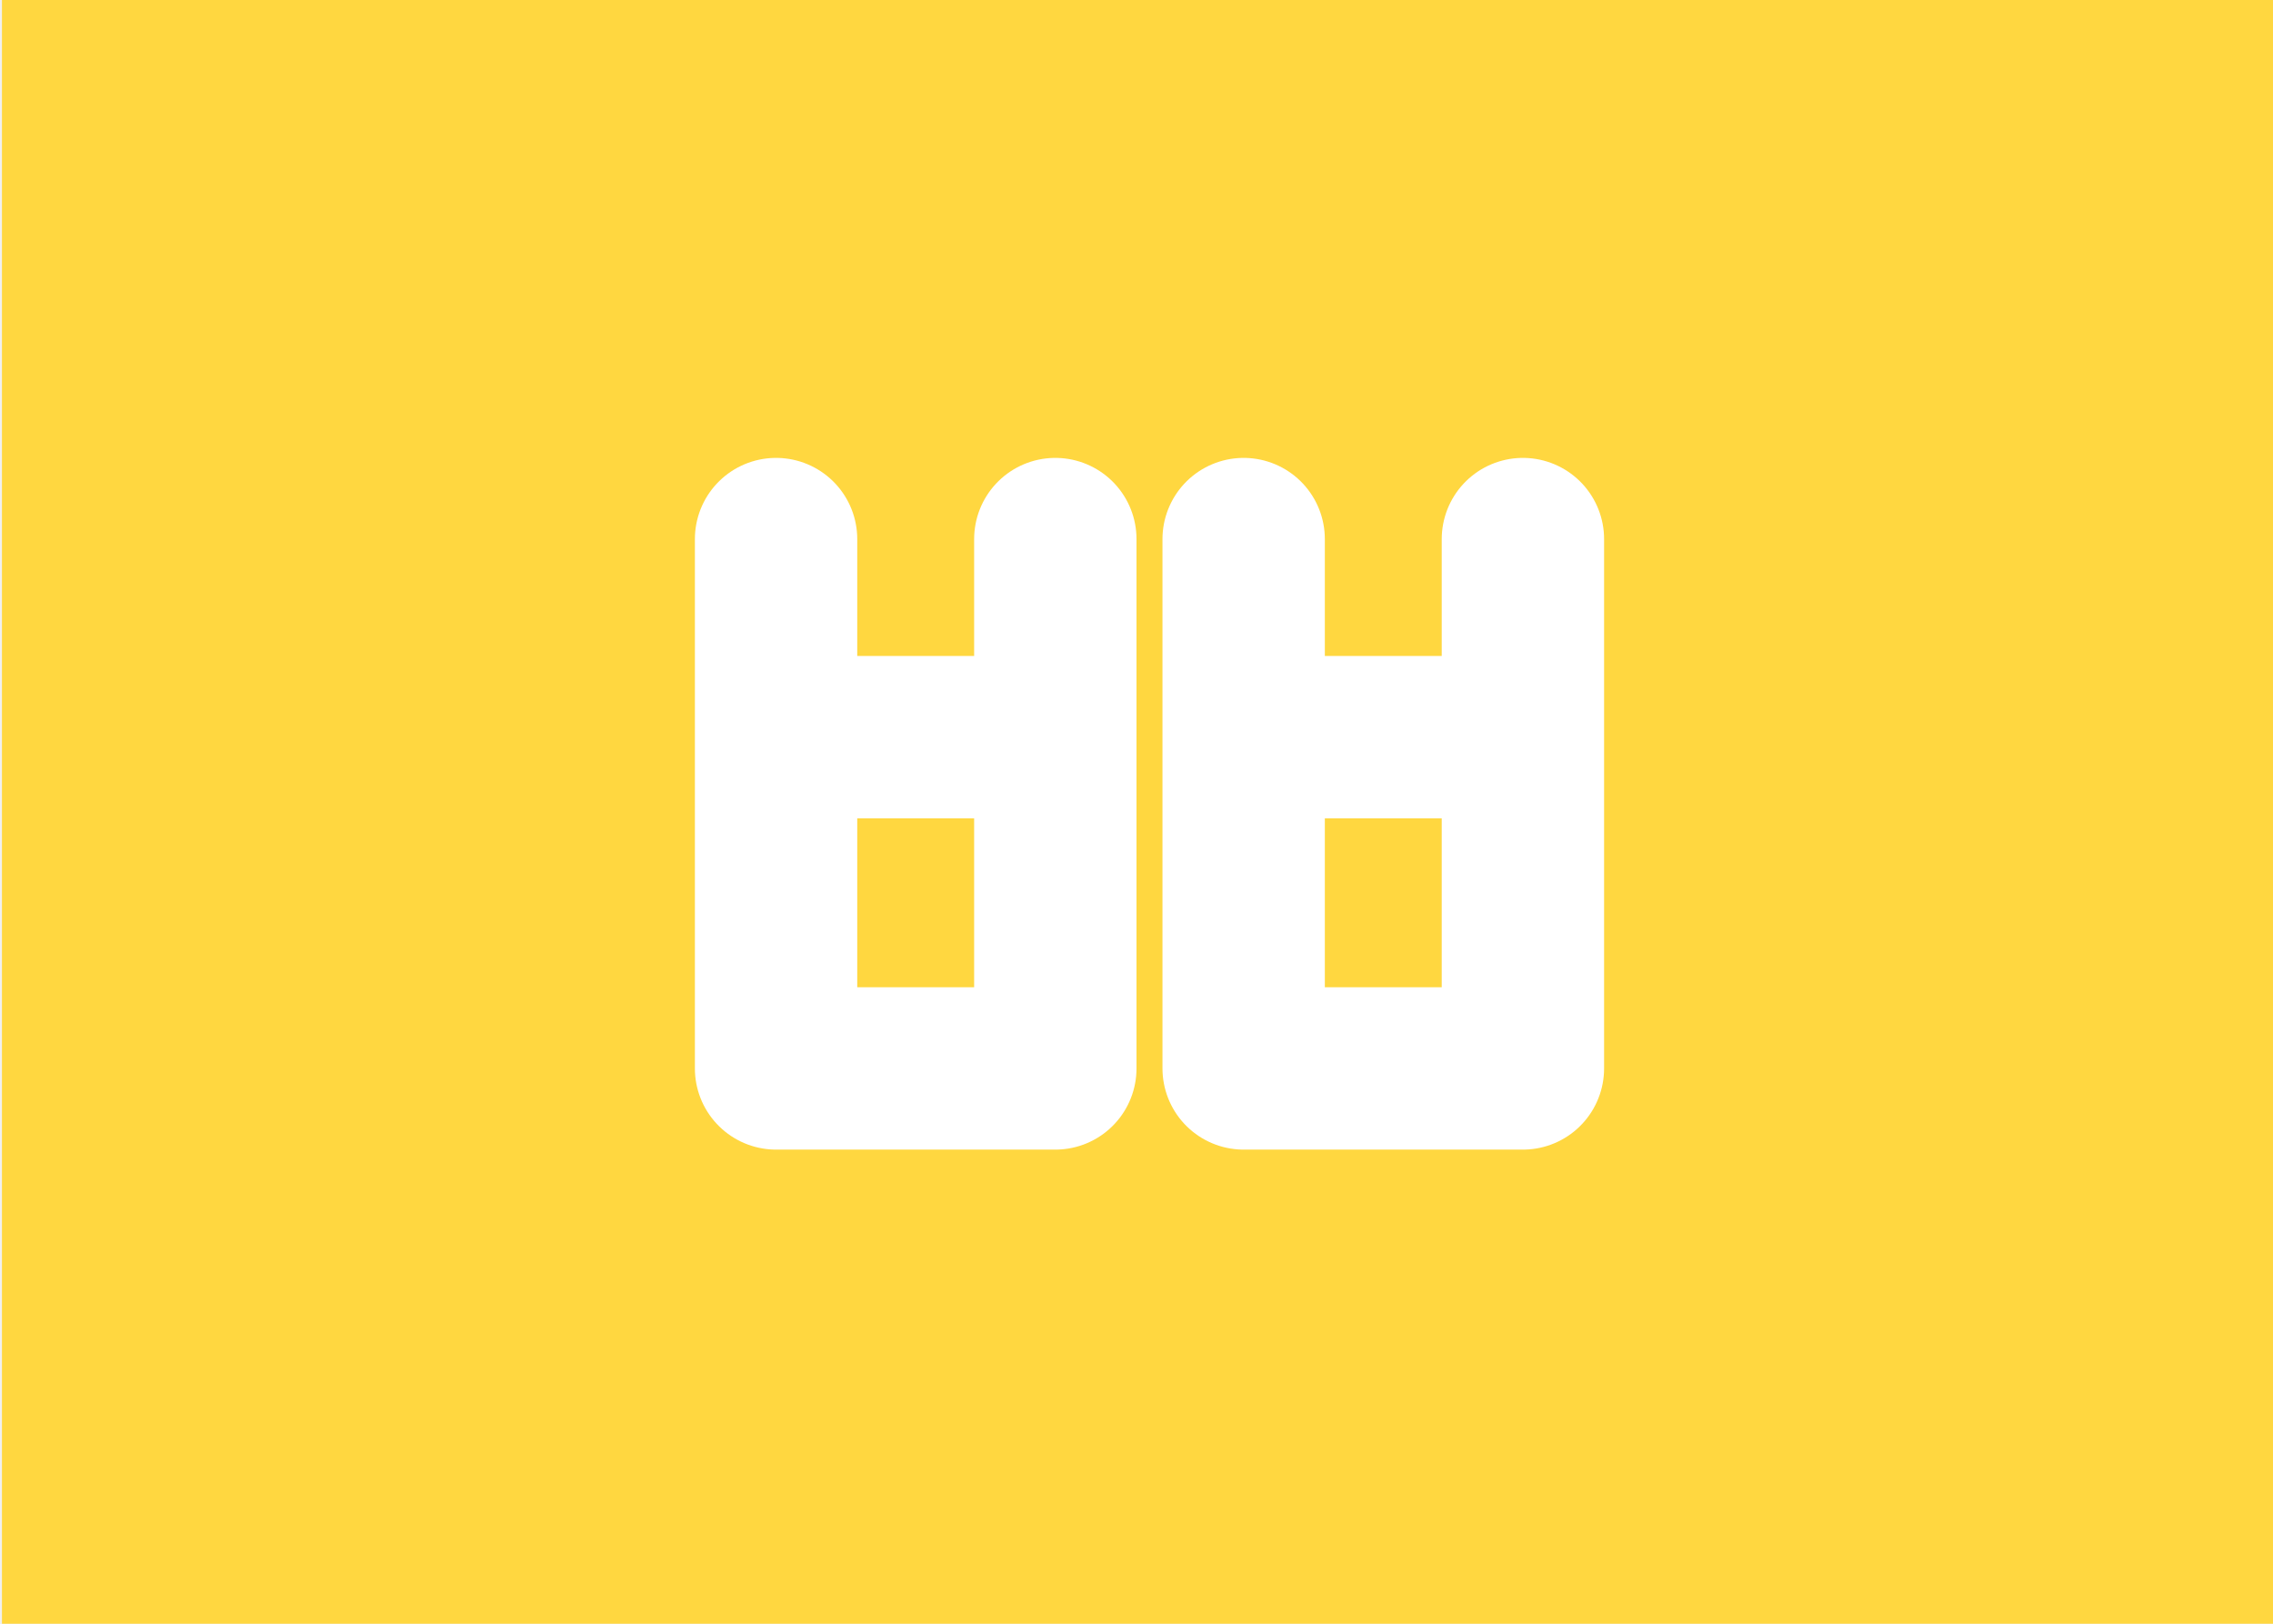
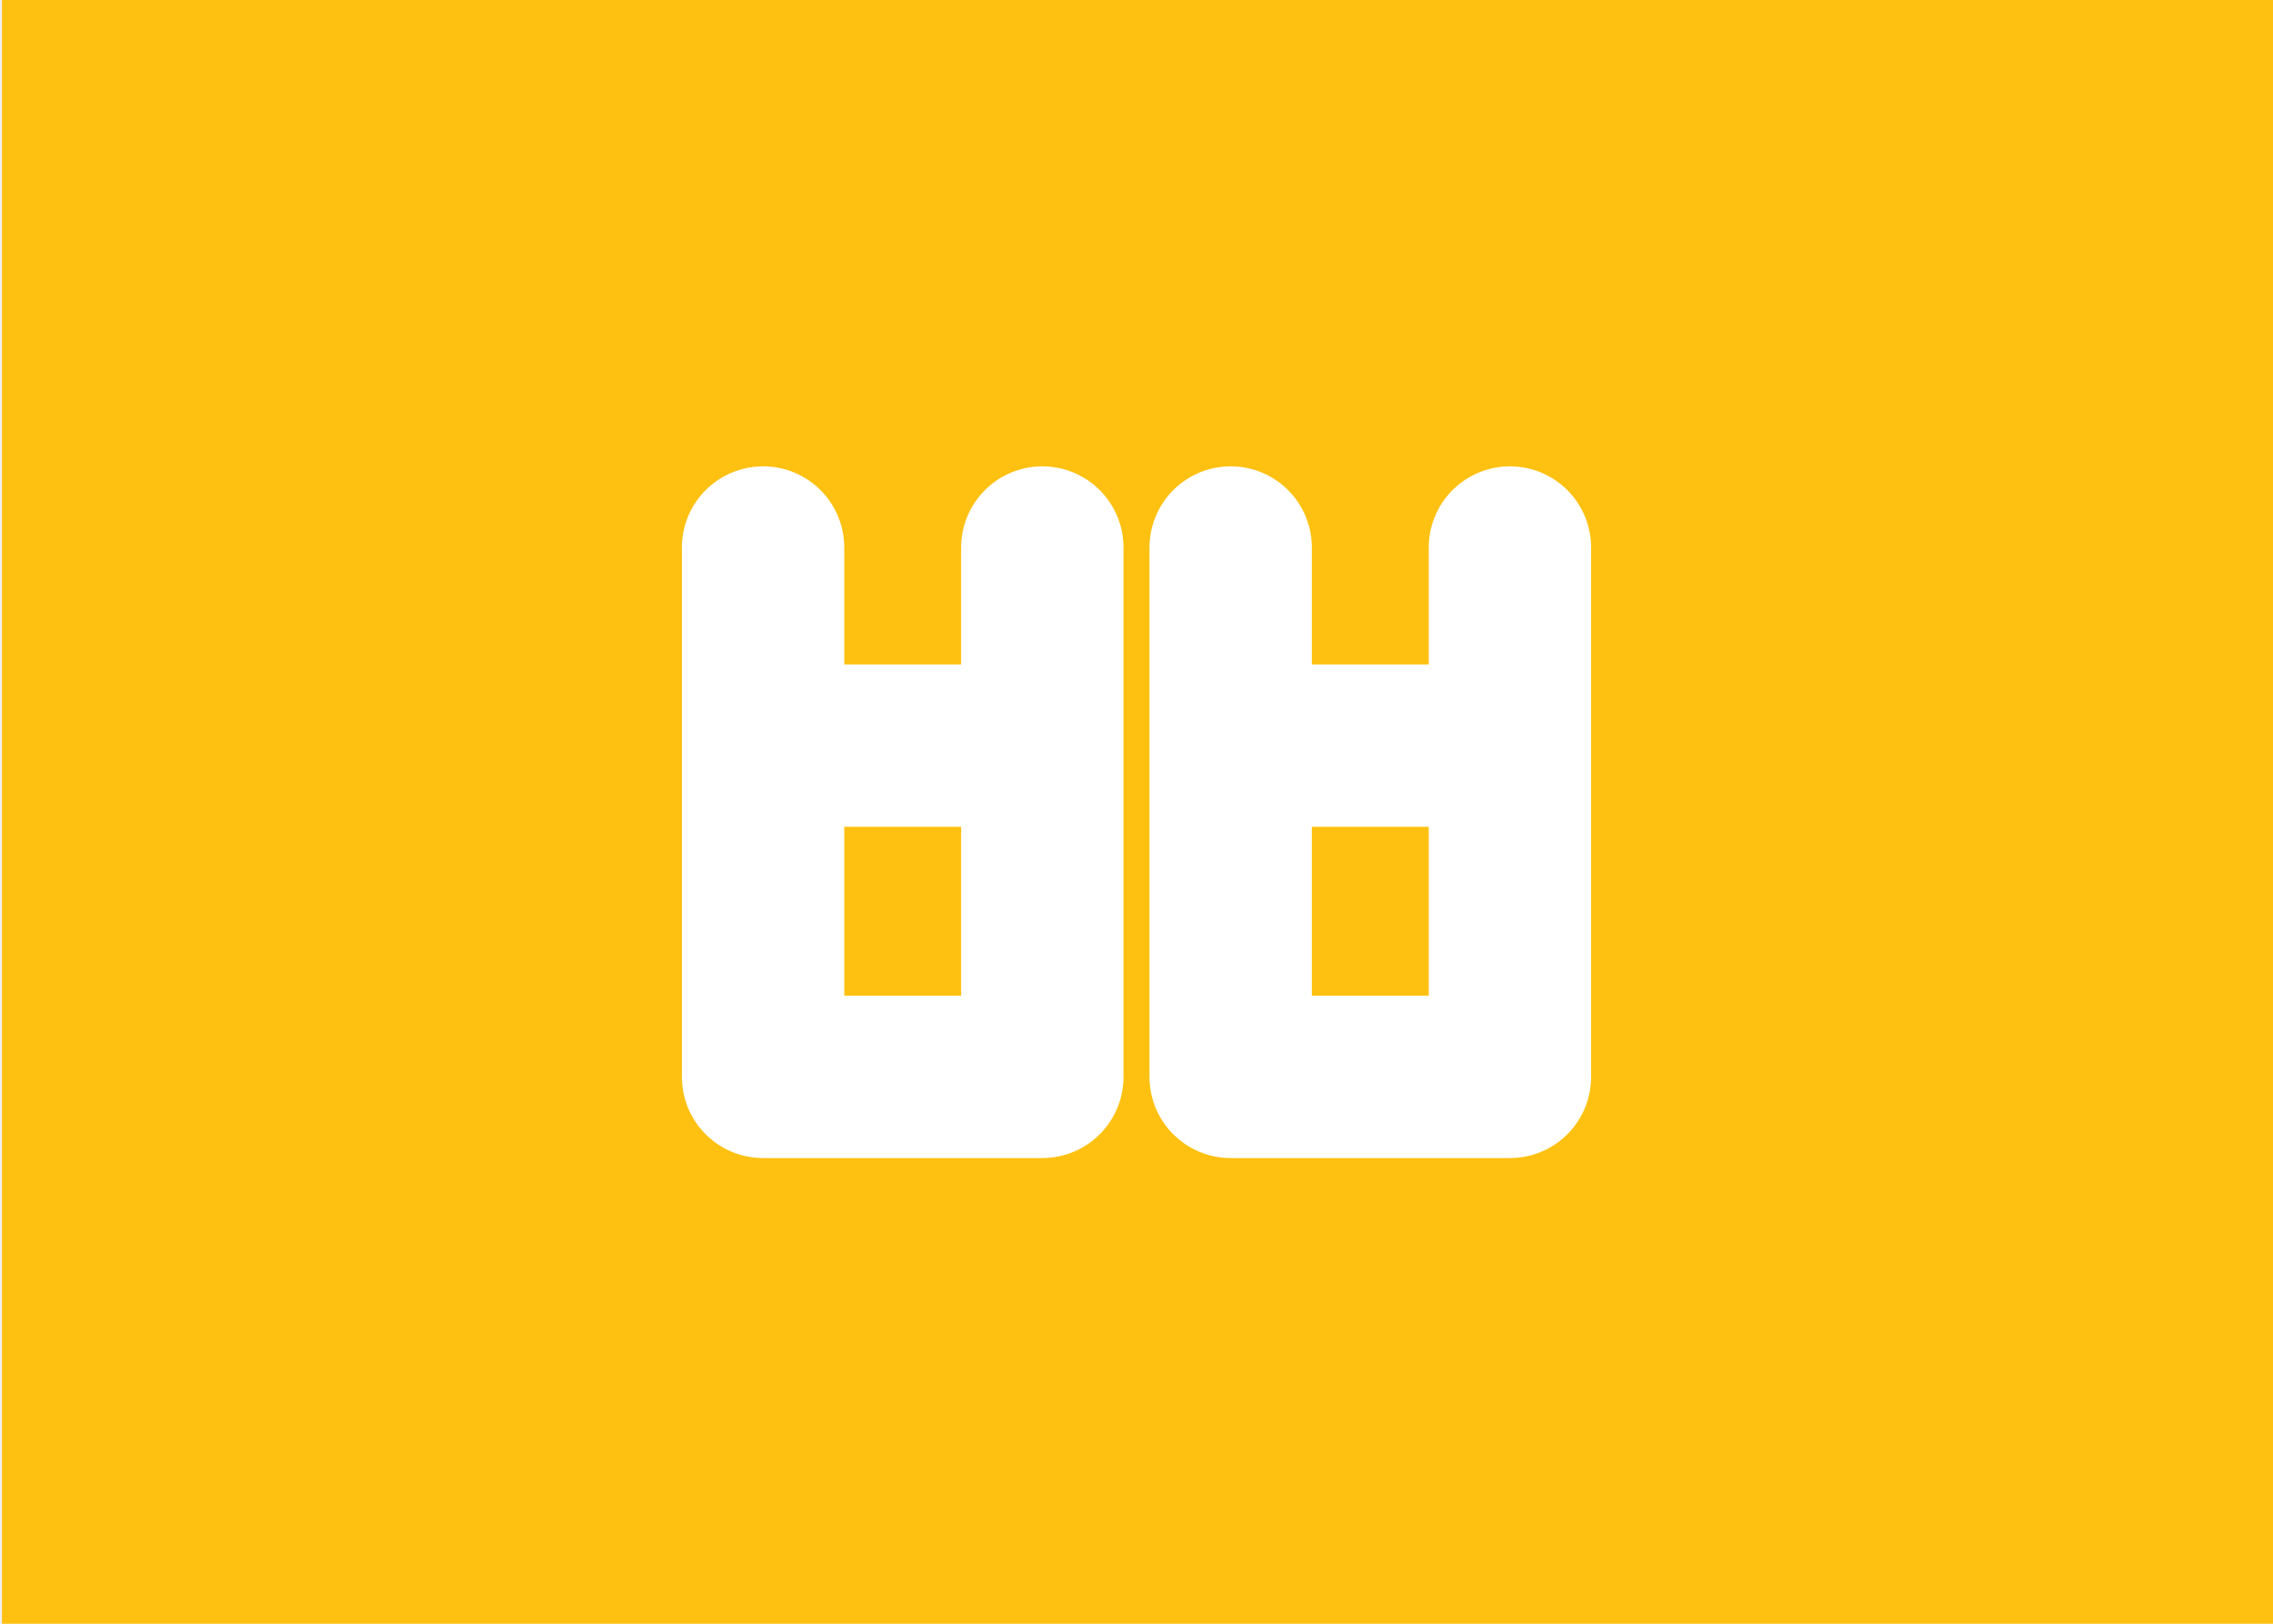
- <svg xmlns="http://www.w3.org/2000/svg" version="1.1" x="0px" y="0px" viewBox="0 0 350 250" enable-background="new 0 0 350 250" xml:space="preserve">
-   <g id="Layer_1">
-     <rect x="0.3" fill="#FFD740" width="350" height="250" />
+ <svg xmlns="http://www.w3.org/2000/svg" version="1.1" id="Layer_1" x="0px" y="0px" viewBox="0 0 350 250" enable-background="new 0 0 350 250" xml:space="preserve">
+   <g id="Layer_1_1_">
+     <rect x="0.3" fill="#FEC111" width="350" height="250" />
  </g>
  <g id="Layer_4">
    <g>
-       <polyline fill="none" stroke="#FFFFFF" stroke-width="25" stroke-linecap="round" stroke-linejoin="round" stroke-miterlimit="10" points="    119.5,83 119.5,164.5 162.5,164.5 162.5,83   " />
-       <line fill="none" stroke="#FFFFFF" stroke-width="25" stroke-linecap="round" stroke-linejoin="round" stroke-miterlimit="10" x1="128" y1="113.5" x2="151" y2="113.5" />
+       <polyline fill="none" stroke="#FFFFFF" stroke-width="25" stroke-linecap="round" stroke-linejoin="round" stroke-miterlimit="10" points="    117.5,84.3 117.5,165.8 160.5,165.8 160.5,84.3   " />
+       <line fill="none" stroke="#FFFFFF" stroke-width="25" stroke-linecap="round" stroke-linejoin="round" stroke-miterlimit="10" x1="126" y1="114.8" x2="149" y2="114.8" />
    </g>
    <g>
-       <polyline fill="none" stroke="#FFFFFF" stroke-width="25" stroke-linecap="round" stroke-linejoin="round" stroke-miterlimit="10" points="    191.5,83 191.5,164.5 234.5,164.5 234.5,83   " />
-       <line fill="none" stroke="#FFFFFF" stroke-width="25" stroke-linecap="round" stroke-linejoin="round" stroke-miterlimit="10" x1="200" y1="113.5" x2="223" y2="113.5" />
+       <polyline fill="none" stroke="#FFFFFF" stroke-width="25" stroke-linecap="round" stroke-linejoin="round" stroke-miterlimit="10" points="    189.5,84.3 189.5,165.8 232.5,165.8 232.5,84.3   " />
+       <line fill="none" stroke="#FFFFFF" stroke-width="25" stroke-linecap="round" stroke-linejoin="round" stroke-miterlimit="10" x1="198" y1="114.8" x2="221" y2="114.8" />
    </g>
  </g>
</svg>
